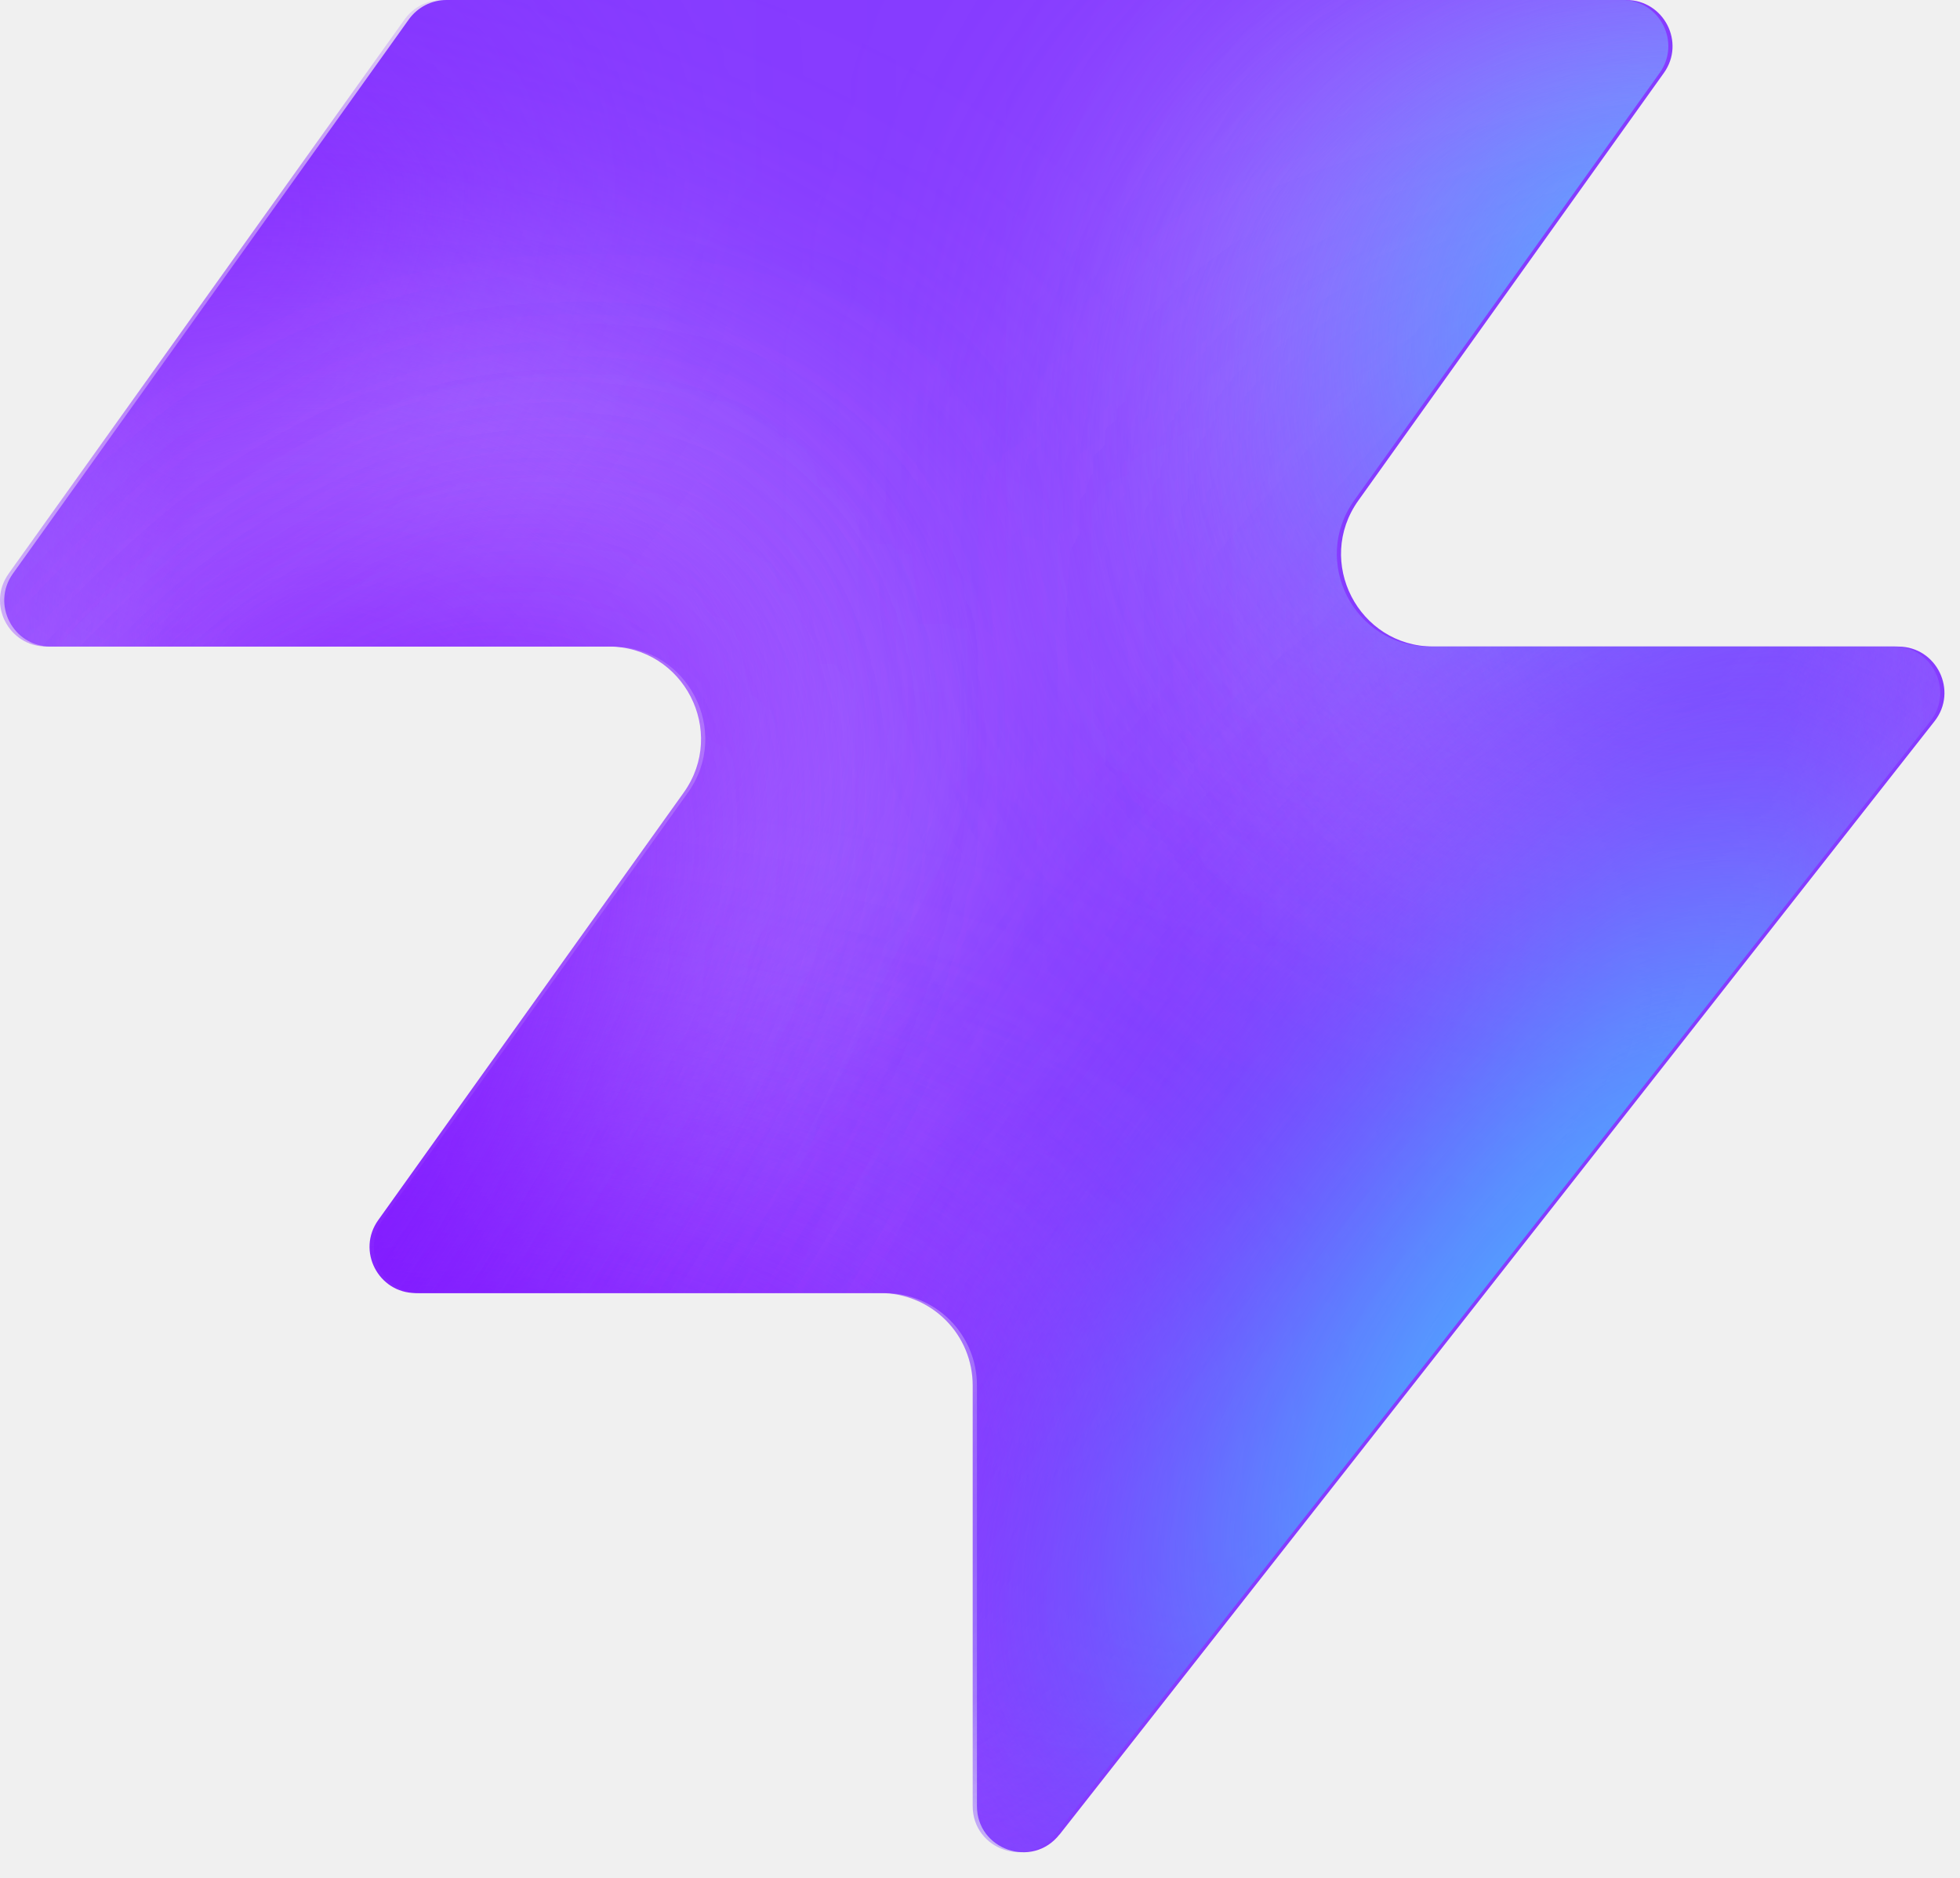
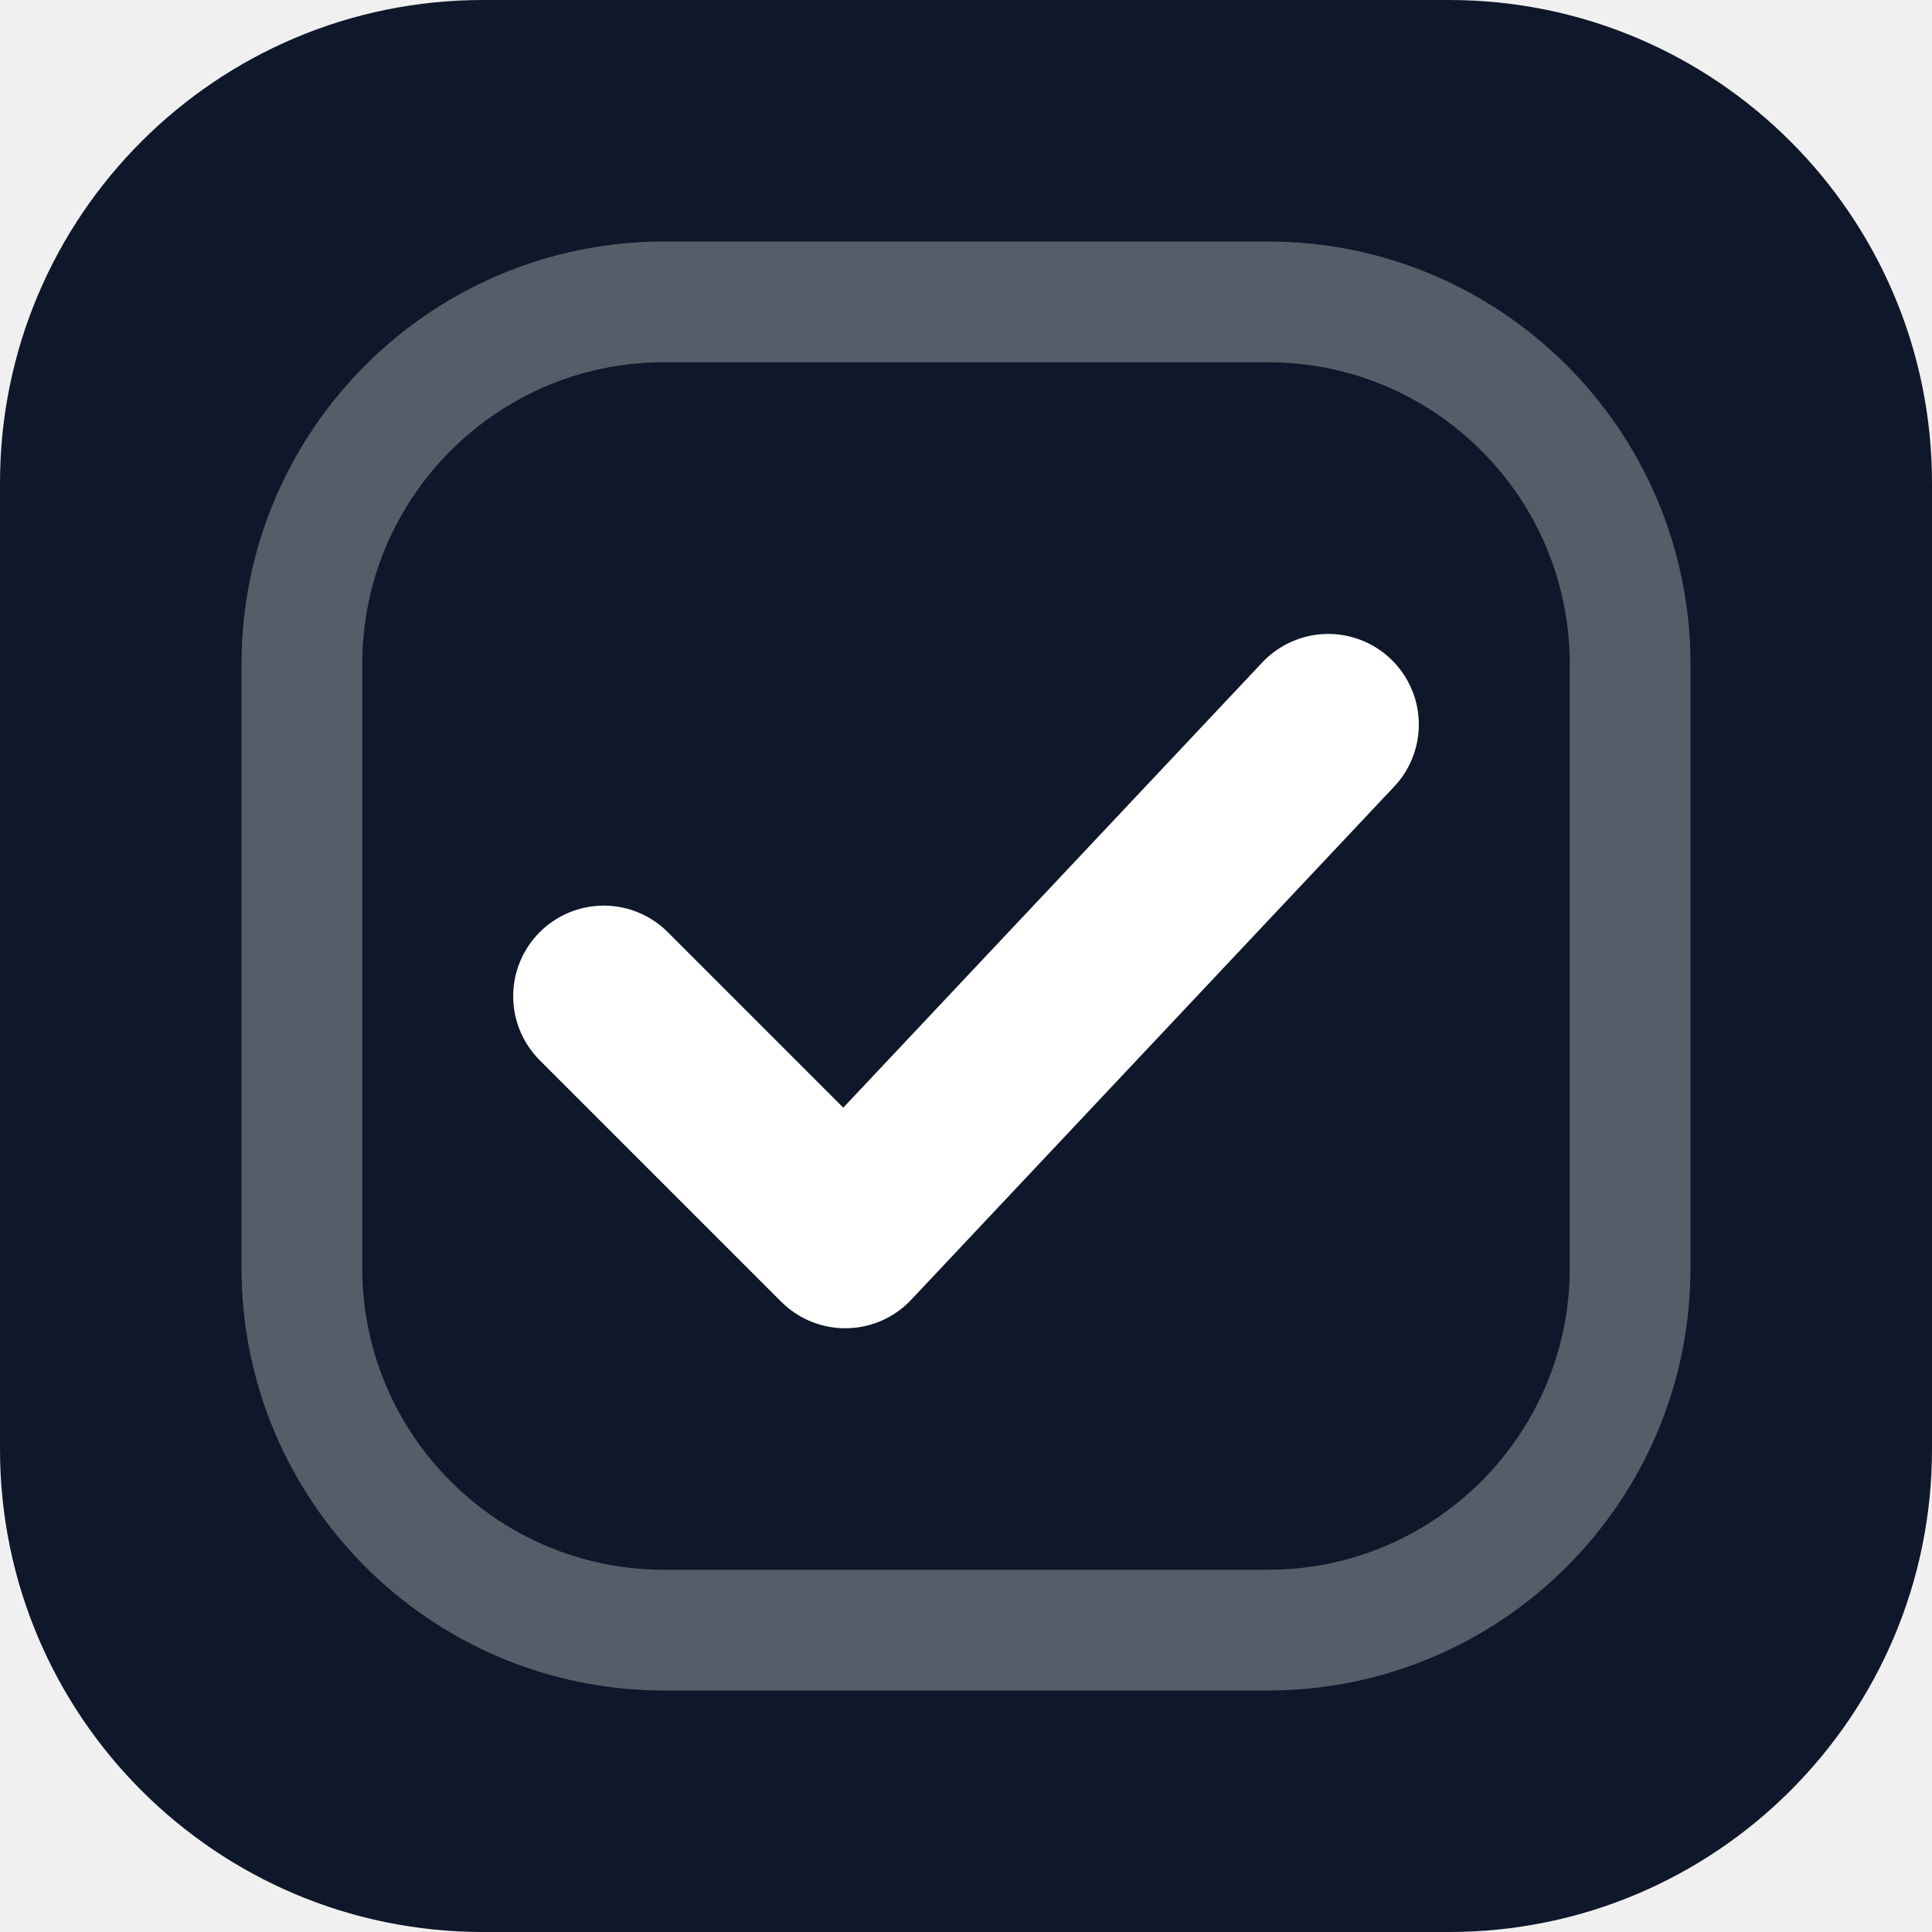
- <svg xmlns="http://www.w3.org/2000/svg" width="48" height="46" fill="none" viewBox="0 0 48 46">
-   <path fill="#863bff" d="M25.946 44.938c-.664.845-2.021.375-2.021-.698V33.937a2.26 2.26 0 0 0-2.262-2.262H10.287c-.92 0-1.456-1.04-.92-1.788l7.48-10.471c1.07-1.497 0-3.578-1.842-3.578H1.237c-.92 0-1.456-1.04-.92-1.788L10.013.474c.214-.297.556-.474.92-.474h28.894c.92 0 1.456 1.04.92 1.788l-7.48 10.471c-1.07 1.498 0 3.579 1.842 3.579h11.377c.943 0 1.473 1.088.89 1.83L25.947 44.94z" style="fill:#863bff;fill:color(display-p3 .525 .23 1);fill-opacity:1" />
-   <mask id="a" width="48" height="46" x="0" y="0" maskUnits="userSpaceOnUse" style="mask-type:alpha">
-     <path fill="#000" d="M25.842 44.938c-.664.844-2.021.375-2.021-.698V33.937a2.26 2.26 0 0 0-2.262-2.262H10.183c-.92 0-1.456-1.04-.92-1.788l7.48-10.471c1.07-1.498 0-3.579-1.842-3.579H1.133c-.92 0-1.456-1.04-.92-1.787L9.91.473c.214-.297.556-.474.92-.474h28.894c.92 0 1.456 1.04.92 1.788l-7.48 10.471c-1.07 1.498 0 3.578 1.842 3.578h11.377c.943 0 1.473 1.088.89 1.832L25.843 44.94z" style="fill:#000;fill-opacity:1" />
-   </mask>
-   <g mask="url(#a)">
-     <g filter="url(#b)">
-       <ellipse cx="5.508" cy="14.704" fill="#ede6ff" rx="5.508" ry="14.704" style="fill:#ede6ff;fill:color(display-p3 .927 .903 1);fill-opacity:1" transform="matrix(.00324 1 1 -.00324 -4.47 31.516)" />
-     </g>
-     <g filter="url(#c)">
-       <ellipse cx="10.399" cy="29.851" fill="#ede6ff" rx="10.399" ry="29.851" style="fill:#ede6ff;fill:color(display-p3 .927 .903 1);fill-opacity:1" transform="matrix(.00324 1 1 -.00324 -39.328 7.883)" />
-     </g>
-     <g filter="url(#d)">
-       <ellipse cx="5.508" cy="30.487" fill="#7e14ff" rx="5.508" ry="30.487" style="fill:#7e14ff;fill:color(display-p3 .492 .077 1);fill-opacity:1" transform="rotate(89.814 -25.913 -14.639)scale(1 -1)" />
-     </g>
-     <g filter="url(#e)">
-       <ellipse cx="5.508" cy="30.599" fill="#7e14ff" rx="5.508" ry="30.599" style="fill:#7e14ff;fill:color(display-p3 .492 .077 1);fill-opacity:1" transform="rotate(89.814 -32.644 -3.334)scale(1 -1)" />
-     </g>
-     <g filter="url(#f)">
-       <ellipse cx="5.508" cy="30.599" fill="#7e14ff" rx="5.508" ry="30.599" style="fill:#7e14ff;fill:color(display-p3 .492 .077 1);fill-opacity:1" transform="matrix(.00324 1 1 -.00324 -34.34 30.47)" />
-     </g>
-     <g filter="url(#g)">
-       <ellipse cx="14.072" cy="22.078" fill="#ede6ff" rx="14.072" ry="22.078" style="fill:#ede6ff;fill:color(display-p3 .927 .903 1);fill-opacity:1" transform="rotate(93.35 24.506 48.493)scale(-1 1)" />
-     </g>
-     <g filter="url(#h)">
-       <ellipse cx="3.47" cy="21.501" fill="#7e14ff" rx="3.47" ry="21.501" style="fill:#7e14ff;fill:color(display-p3 .492 .077 1);fill-opacity:1" transform="rotate(89.009 28.708 47.59)scale(-1 1)" />
-     </g>
-     <g filter="url(#i)">
-       <ellipse cx="3.47" cy="21.501" fill="#7e14ff" rx="3.47" ry="21.501" style="fill:#7e14ff;fill:color(display-p3 .492 .077 1);fill-opacity:1" transform="rotate(89.009 28.708 47.59)scale(-1 1)" />
-     </g>
-     <g filter="url(#j)">
-       <ellipse cx=".387" cy="8.972" fill="#7e14ff" rx="4.407" ry="29.108" style="fill:#7e14ff;fill:color(display-p3 .492 .077 1);fill-opacity:1" transform="rotate(39.51 .387 8.972)" />
-     </g>
-     <g filter="url(#k)">
-       <ellipse cx="47.523" cy="-6.092" fill="#7e14ff" rx="4.407" ry="29.108" style="fill:#7e14ff;fill:color(display-p3 .492 .077 1);fill-opacity:1" transform="rotate(37.892 47.523 -6.092)" />
-     </g>
-     <g filter="url(#l)">
-       <ellipse cx="41.412" cy="6.333" fill="#47bfff" rx="5.971" ry="9.665" style="fill:#47bfff;fill:color(display-p3 .28 .748 1);fill-opacity:1" transform="rotate(37.892 41.412 6.333)" />
-     </g>
-     <g filter="url(#m)">
-       <ellipse cx="-1.879" cy="38.332" fill="#7e14ff" rx="4.407" ry="29.108" style="fill:#7e14ff;fill:color(display-p3 .492 .077 1);fill-opacity:1" transform="rotate(37.892 -1.88 38.332)" />
-     </g>
-     <g filter="url(#n)">
-       <ellipse cx="-1.879" cy="38.332" fill="#7e14ff" rx="4.407" ry="29.108" style="fill:#7e14ff;fill:color(display-p3 .492 .077 1);fill-opacity:1" transform="rotate(37.892 -1.88 38.332)" />
-     </g>
-     <g filter="url(#o)">
-       <ellipse cx="35.651" cy="29.907" fill="#7e14ff" rx="4.407" ry="29.108" style="fill:#7e14ff;fill:color(display-p3 .492 .077 1);fill-opacity:1" transform="rotate(37.892 35.651 29.907)" />
-     </g>
-     <g filter="url(#p)">
-       <ellipse cx="38.418" cy="32.4" fill="#47bfff" rx="5.971" ry="15.297" style="fill:#47bfff;fill:color(display-p3 .28 .748 1);fill-opacity:1" transform="rotate(37.892 38.418 32.4)" />
-     </g>
-   </g>
-   <defs>
-     <filter id="b" width="60.045" height="41.654" x="-19.77" y="16.149" color-interpolation-filters="sRGB" filterUnits="userSpaceOnUse">
-       <feFlood flood-opacity="0" result="BackgroundImageFix" />
-       <feBlend in="SourceGraphic" in2="BackgroundImageFix" result="shape" />
-       <feGaussianBlur result="effect1_foregroundBlur_2002_17158" stdDeviation="7.659" />
-     </filter>
-     <filter id="c" width="90.34" height="51.437" x="-54.613" y="-7.533" color-interpolation-filters="sRGB" filterUnits="userSpaceOnUse">
-       <feFlood flood-opacity="0" result="BackgroundImageFix" />
-       <feBlend in="SourceGraphic" in2="BackgroundImageFix" result="shape" />
-       <feGaussianBlur result="effect1_foregroundBlur_2002_17158" stdDeviation="7.659" />
-     </filter>
-     <filter id="d" width="79.355" height="29.4" x="-49.64" y="2.03" color-interpolation-filters="sRGB" filterUnits="userSpaceOnUse">
-       <feFlood flood-opacity="0" result="BackgroundImageFix" />
-       <feBlend in="SourceGraphic" in2="BackgroundImageFix" result="shape" />
-       <feGaussianBlur result="effect1_foregroundBlur_2002_17158" stdDeviation="4.596" />
-     </filter>
-     <filter id="e" width="79.579" height="29.4" x="-45.045" y="20.029" color-interpolation-filters="sRGB" filterUnits="userSpaceOnUse">
-       <feFlood flood-opacity="0" result="BackgroundImageFix" />
-       <feBlend in="SourceGraphic" in2="BackgroundImageFix" result="shape" />
-       <feGaussianBlur result="effect1_foregroundBlur_2002_17158" stdDeviation="4.596" />
-     </filter>
-     <filter id="f" width="79.579" height="29.4" x="-43.513" y="21.178" color-interpolation-filters="sRGB" filterUnits="userSpaceOnUse">
-       <feFlood flood-opacity="0" result="BackgroundImageFix" />
-       <feBlend in="SourceGraphic" in2="BackgroundImageFix" result="shape" />
-       <feGaussianBlur result="effect1_foregroundBlur_2002_17158" stdDeviation="4.596" />
-     </filter>
-     <filter id="g" width="74.749" height="58.852" x="15.756" y="-17.901" color-interpolation-filters="sRGB" filterUnits="userSpaceOnUse">
-       <feFlood flood-opacity="0" result="BackgroundImageFix" />
-       <feBlend in="SourceGraphic" in2="BackgroundImageFix" result="shape" />
-       <feGaussianBlur result="effect1_foregroundBlur_2002_17158" stdDeviation="7.659" />
-     </filter>
-     <filter id="h" width="61.377" height="25.362" x="23.548" y="2.284" color-interpolation-filters="sRGB" filterUnits="userSpaceOnUse">
-       <feFlood flood-opacity="0" result="BackgroundImageFix" />
-       <feBlend in="SourceGraphic" in2="BackgroundImageFix" result="shape" />
-       <feGaussianBlur result="effect1_foregroundBlur_2002_17158" stdDeviation="4.596" />
-     </filter>
-     <filter id="i" width="61.377" height="25.362" x="23.548" y="2.284" color-interpolation-filters="sRGB" filterUnits="userSpaceOnUse">
-       <feFlood flood-opacity="0" result="BackgroundImageFix" />
-       <feBlend in="SourceGraphic" in2="BackgroundImageFix" result="shape" />
-       <feGaussianBlur result="effect1_foregroundBlur_2002_17158" stdDeviation="4.596" />
-     </filter>
-     <filter id="j" width="56.045" height="63.649" x="-27.636" y="-22.853" color-interpolation-filters="sRGB" filterUnits="userSpaceOnUse">
-       <feFlood flood-opacity="0" result="BackgroundImageFix" />
-       <feBlend in="SourceGraphic" in2="BackgroundImageFix" result="shape" />
-       <feGaussianBlur result="effect1_foregroundBlur_2002_17158" stdDeviation="4.596" />
-     </filter>
-     <filter id="k" width="54.814" height="64.646" x="20.116" y="-38.415" color-interpolation-filters="sRGB" filterUnits="userSpaceOnUse">
-       <feFlood flood-opacity="0" result="BackgroundImageFix" />
-       <feBlend in="SourceGraphic" in2="BackgroundImageFix" result="shape" />
-       <feGaussianBlur result="effect1_foregroundBlur_2002_17158" stdDeviation="4.596" />
-     </filter>
-     <filter id="l" width="33.541" height="35.313" x="24.641" y="-11.323" color-interpolation-filters="sRGB" filterUnits="userSpaceOnUse">
-       <feFlood flood-opacity="0" result="BackgroundImageFix" />
-       <feBlend in="SourceGraphic" in2="BackgroundImageFix" result="shape" />
-       <feGaussianBlur result="effect1_foregroundBlur_2002_17158" stdDeviation="4.596" />
-     </filter>
-     <filter id="m" width="54.814" height="64.646" x="-29.286" y="6.009" color-interpolation-filters="sRGB" filterUnits="userSpaceOnUse">
-       <feFlood flood-opacity="0" result="BackgroundImageFix" />
-       <feBlend in="SourceGraphic" in2="BackgroundImageFix" result="shape" />
-       <feGaussianBlur result="effect1_foregroundBlur_2002_17158" stdDeviation="4.596" />
-     </filter>
-     <filter id="n" width="54.814" height="64.646" x="-29.286" y="6.009" color-interpolation-filters="sRGB" filterUnits="userSpaceOnUse">
-       <feFlood flood-opacity="0" result="BackgroundImageFix" />
-       <feBlend in="SourceGraphic" in2="BackgroundImageFix" result="shape" />
-       <feGaussianBlur result="effect1_foregroundBlur_2002_17158" stdDeviation="4.596" />
-     </filter>
-     <filter id="o" width="54.814" height="64.646" x="8.244" y="-2.416" color-interpolation-filters="sRGB" filterUnits="userSpaceOnUse">
-       <feFlood flood-opacity="0" result="BackgroundImageFix" />
-       <feBlend in="SourceGraphic" in2="BackgroundImageFix" result="shape" />
-       <feGaussianBlur result="effect1_foregroundBlur_2002_17158" stdDeviation="4.596" />
-     </filter>
-     <filter id="p" width="39.409" height="43.623" x="18.713" y="10.588" color-interpolation-filters="sRGB" filterUnits="userSpaceOnUse">
-       <feFlood flood-opacity="0" result="BackgroundImageFix" />
-       <feBlend in="SourceGraphic" in2="BackgroundImageFix" result="shape" />
-       <feGaussianBlur result="effect1_foregroundBlur_2002_17158" stdDeviation="4.596" />
-     </filter>
-   </defs>
+ <svg xmlns="http://www.w3.org/2000/svg" viewBox="0 0 32 32" fill="none">
+   <rect width="32" height="32" rx="8" fill="#0f172a" />
+   <rect x="5" y="5" width="22" height="22" rx="6" stroke="#ffffff" stroke-opacity="0.3" stroke-width="2" />
+   <path d="M10 16.5L14 20.5L22 12" stroke="#ffffff" stroke-width="3" stroke-linecap="round" stroke-linejoin="round" />
</svg>
